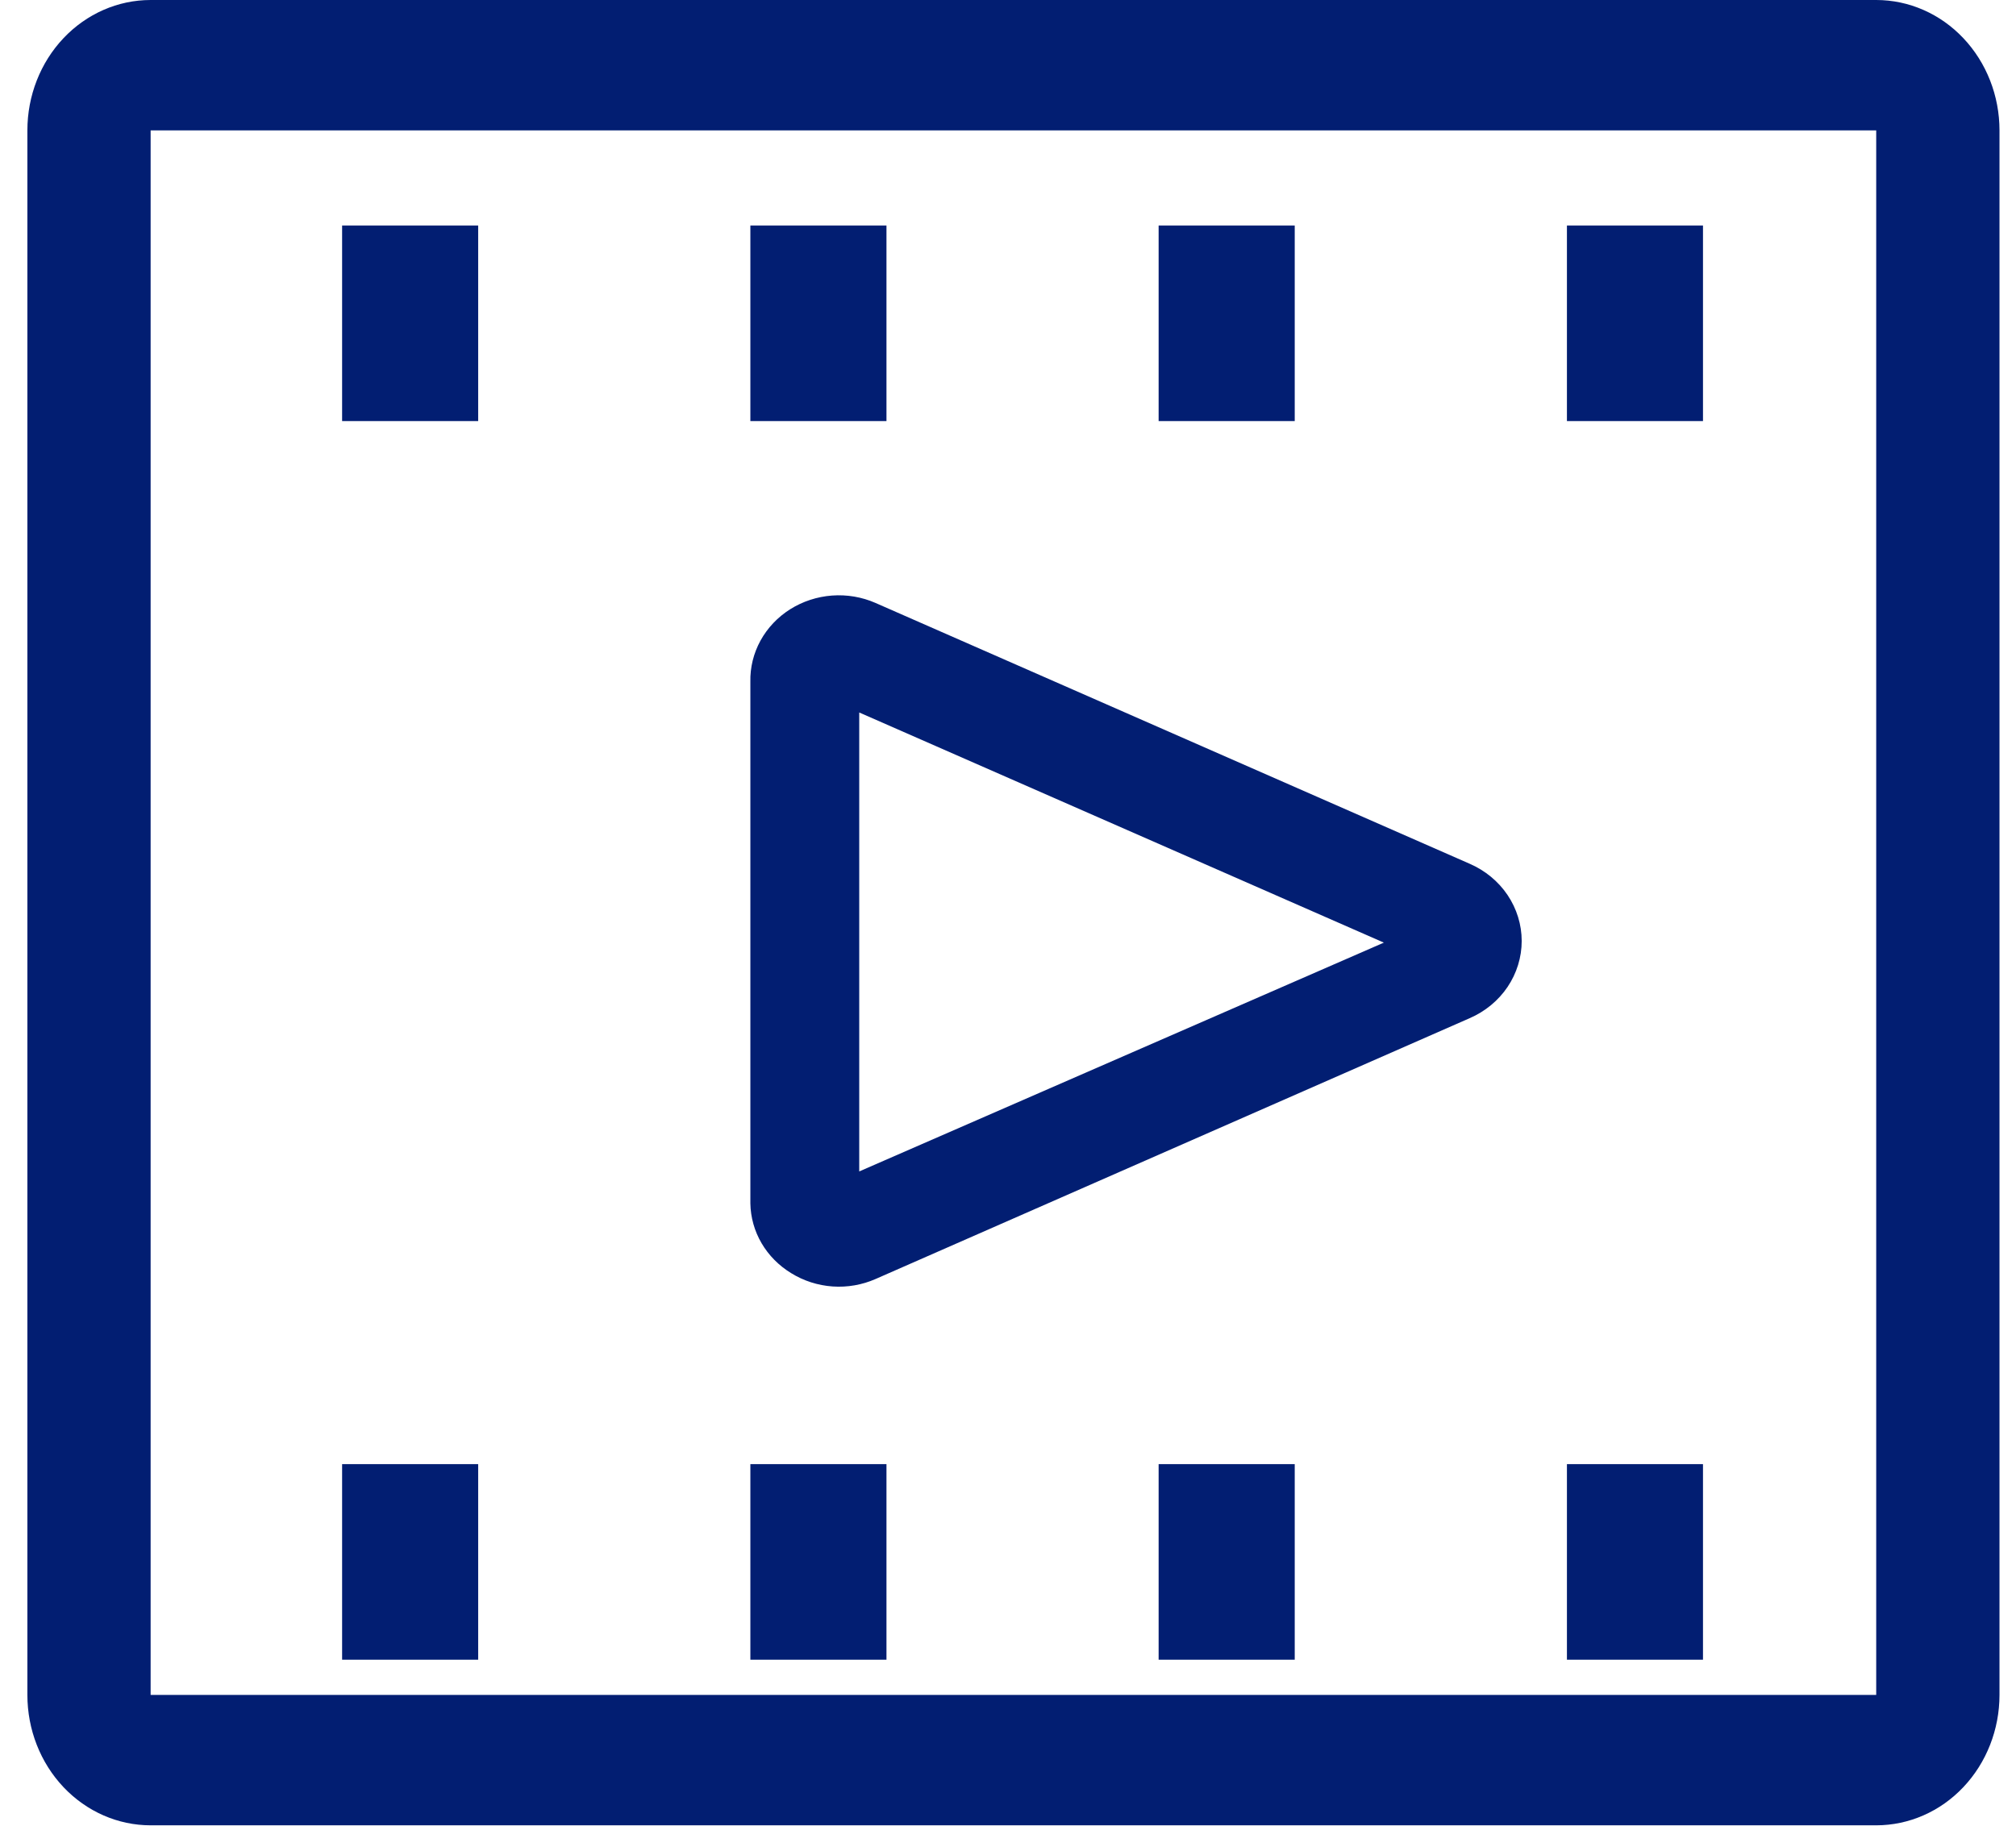
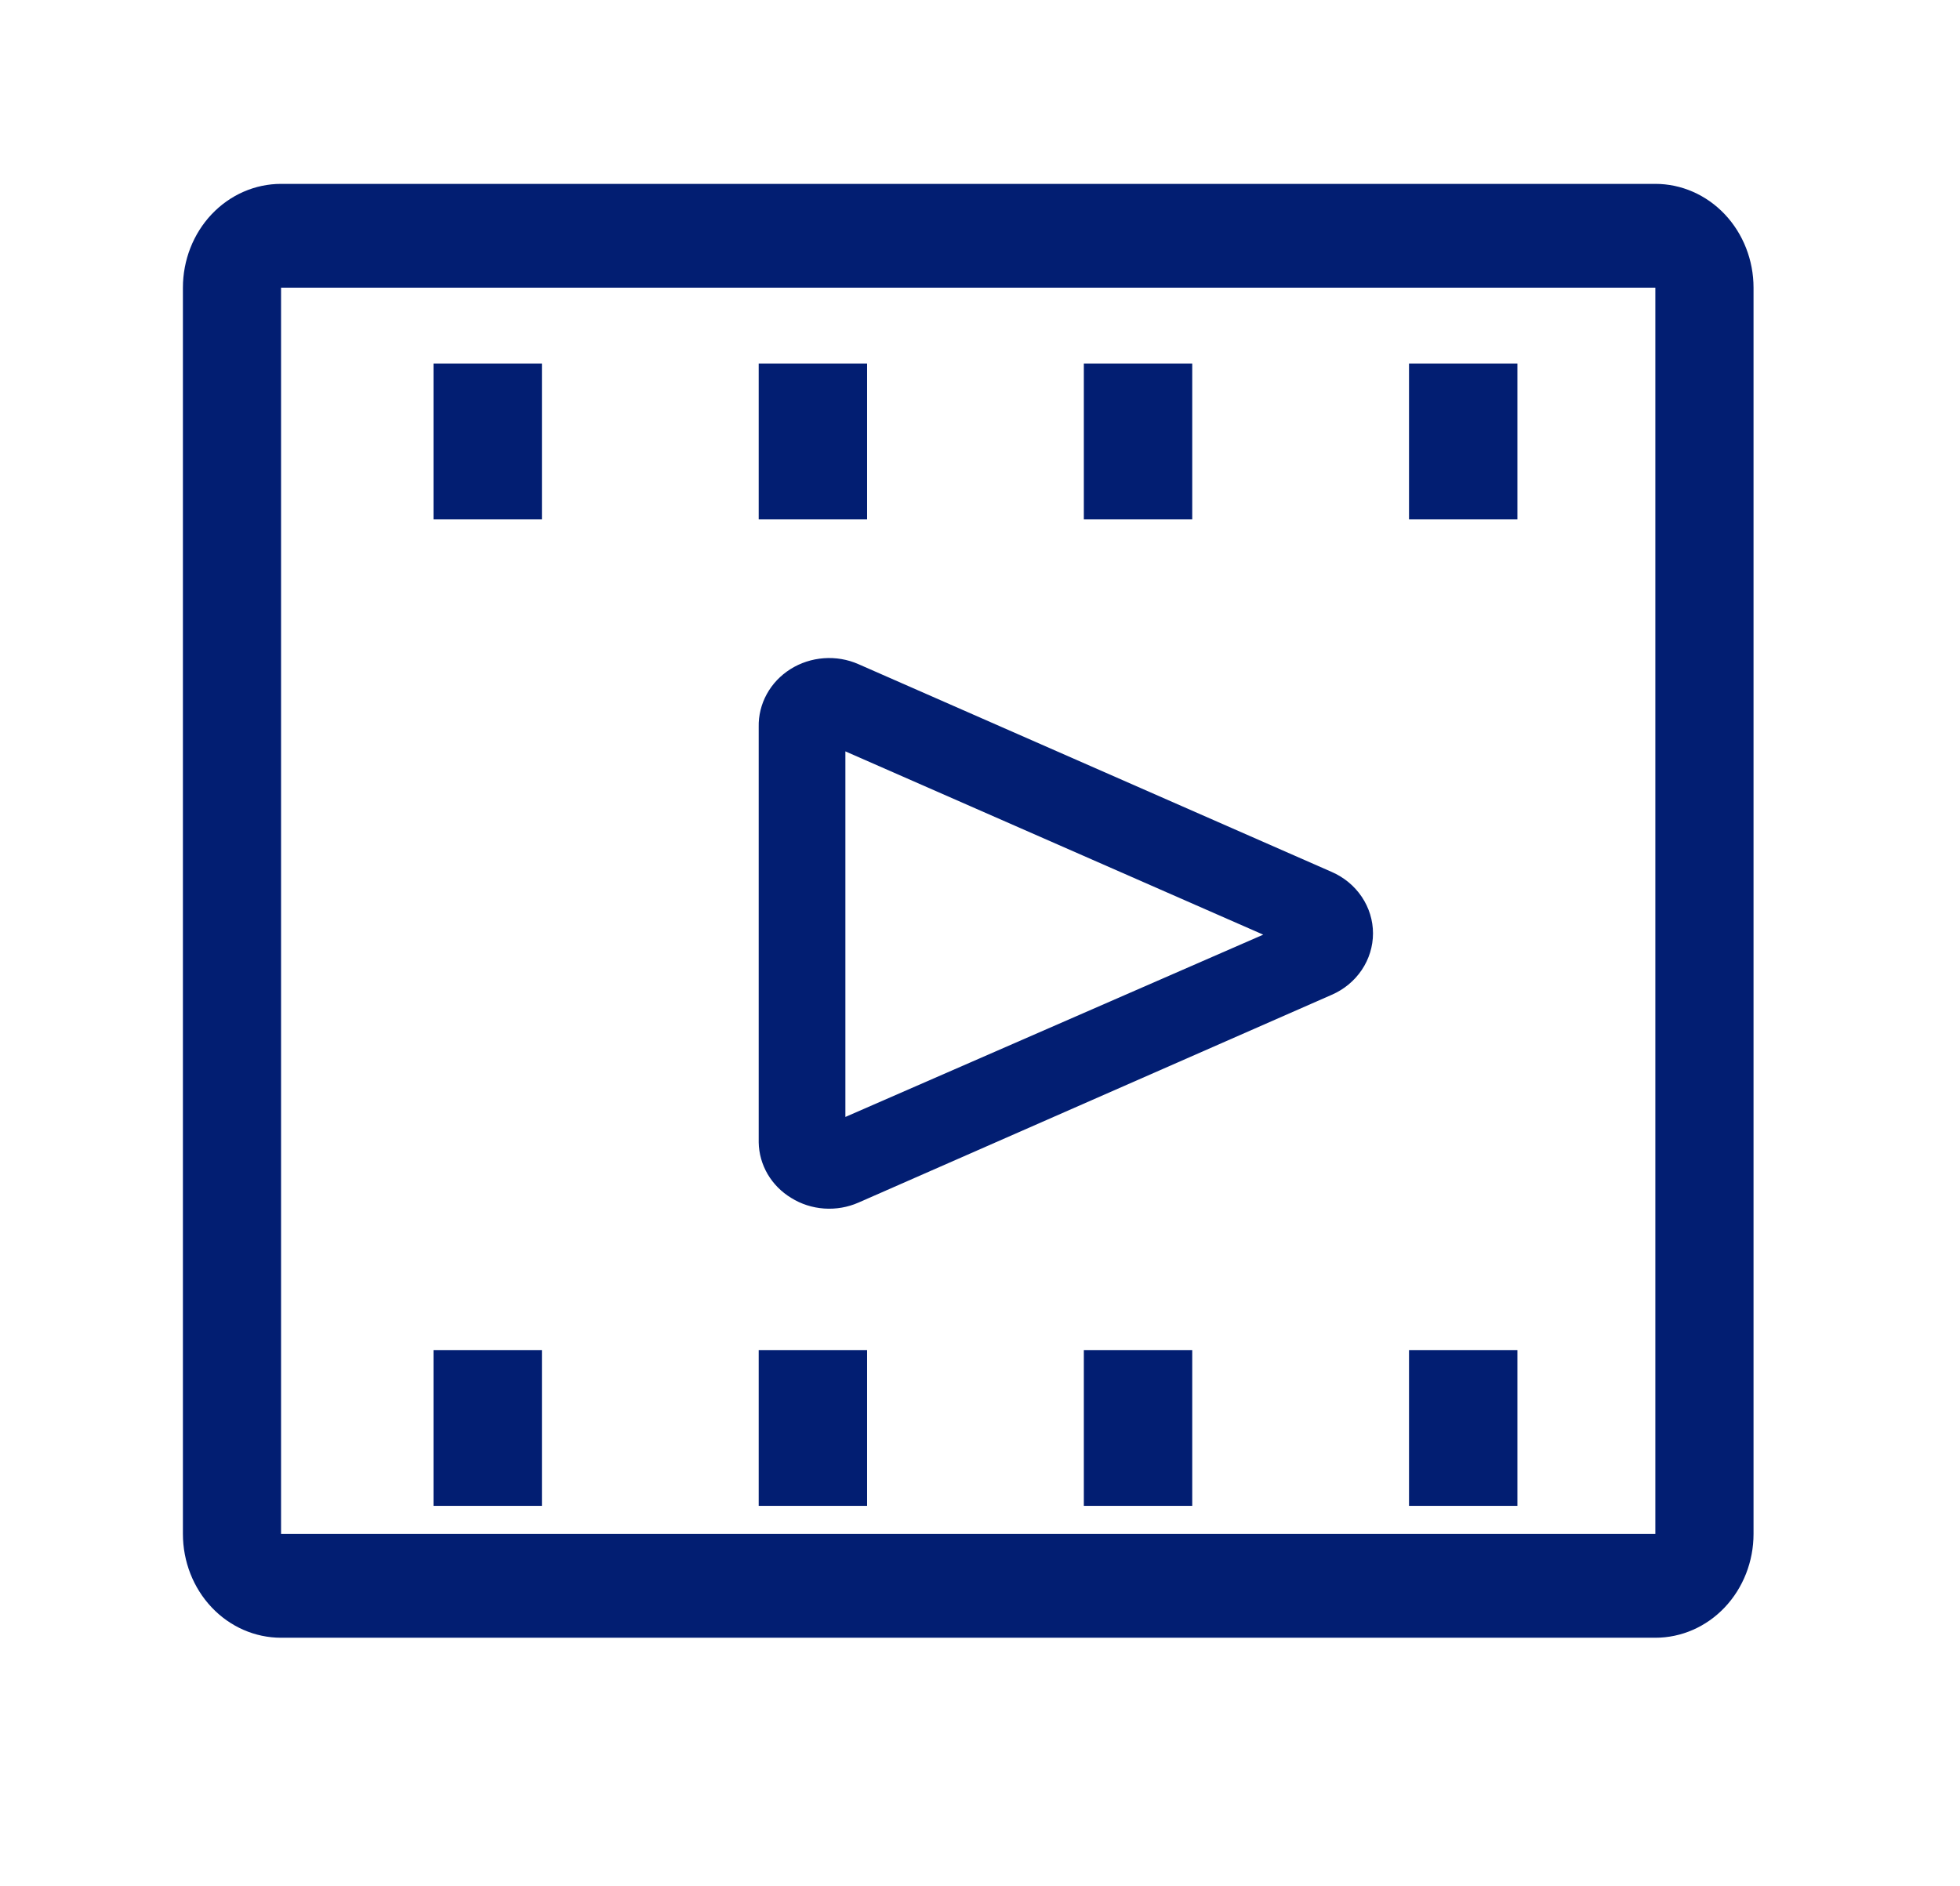
- <svg xmlns="http://www.w3.org/2000/svg" width="53" height="48" viewBox="0 0 53 48" fill="none">
-   <path d="M20.8 33.48C21.126 33.682 21.501 33.803 21.889 33.83C22.276 33.857 22.665 33.789 23.018 33.634L38.635 26.776C39.043 26.6 39.39 26.314 39.633 25.954C39.875 25.594 40.005 25.174 40.005 24.745C40.005 24.316 39.875 23.896 39.633 23.536C39.39 23.175 39.043 22.89 38.635 22.713L23.018 15.856C22.66 15.699 22.267 15.632 21.874 15.661C21.482 15.69 21.103 15.814 20.774 16.021C20.445 16.228 20.177 16.512 19.993 16.846C19.81 17.18 19.718 17.553 19.727 17.93V31.645C19.733 32.012 19.834 32.372 20.021 32.692C20.209 33.013 20.477 33.283 20.8 33.48ZM22.589 18.736L36.381 24.788L22.589 30.805V18.736Z" fill="#021E72" />
-   <path d="M8.994 5.93H12.571V11.073H8.994V5.93Z" fill="#021E72" />
-   <path d="M19.727 5.93H23.305V11.073H19.727V5.93Z" fill="#021E72" />
-   <path d="M30.46 5.93H34.038V11.073H30.46V5.93Z" fill="#021E72" />
-   <path d="M41.194 5.93H44.771V11.073H41.194V5.93Z" fill="#021E72" />
-   <path d="M8.994 38.502H12.571V43.645H8.994V38.502Z" fill="#021E72" />
-   <path d="M19.727 38.502H23.305V43.645H19.727V38.502Z" fill="#021E72" />
-   <path d="M30.46 38.502H34.038V43.645H30.46V38.502Z" fill="#021E72" />
-   <path d="M41.194 38.502H44.771V43.645H41.194V38.502Z" fill="#021E72" />
-   <path d="M49.325 0H3.96C3.101 0 2.277 0.361 1.669 1.004C1.061 1.647 0.72 2.519 0.72 3.429V44.571C0.72 45.481 1.061 46.353 1.669 46.996C2.277 47.639 3.101 48 3.96 48H49.325C50.184 48 51.009 47.639 51.616 46.996C52.224 46.353 52.566 45.481 52.566 44.571V3.429C52.566 2.519 52.224 1.647 51.616 1.004C51.009 0.361 50.184 0 49.325 0ZM3.96 44.571V3.429H49.325V44.571H3.96Z" fill="#021E72" />
+ <svg xmlns="http://www.w3.org/2000/svg" width="53" height="51" viewBox="0 0 53 51" fill="none">
+   <path d="M21.395 32.398C21.662 32.565 21.969 32.663 22.287 32.685C22.604 32.707 22.923 32.652 23.212 32.525L36.005 26.907C36.34 26.763 36.623 26.529 36.822 26.234C37.021 25.939 37.127 25.595 37.127 25.243C37.127 24.892 37.021 24.548 36.822 24.253C36.623 23.957 36.34 23.724 36.005 23.579L23.212 17.962C22.919 17.833 22.596 17.778 22.275 17.802C21.953 17.826 21.643 17.927 21.374 18.097C21.104 18.267 20.884 18.499 20.734 18.773C20.584 19.046 20.509 19.352 20.516 19.661V30.896C20.521 31.197 20.604 31.491 20.757 31.754C20.911 32.016 21.13 32.238 21.395 32.398V32.398ZM22.86 20.321L34.159 25.278L22.86 30.208V20.321Z" fill="#021E72" />
+   <path d="M11.723 9.831H14.654V14.044H11.723V9.831Z" fill="#021E72" />
+   <path d="M20.516 9.831H23.447V14.044H20.516V9.831Z" fill="#021E72" />
+   <path d="M29.308 9.831H32.239V14.044H29.308V9.831Z" fill="#021E72" />
+   <path d="M38.101 9.831H41.032V14.044H38.101V9.831Z" fill="#021E72" />
+   <path d="M11.723 36.513H14.654V40.726H11.723V36.513Z" fill="#021E72" />
+   <path d="M20.516 36.513H23.447V40.726H20.516V36.513Z" fill="#021E72" />
+   <path d="M29.308 36.513H32.239V40.726H29.308V36.513Z" fill="#021E72" />
+   <path d="M38.101 36.513H41.032V40.726H38.101V36.513Z" fill="#021E72" />
+   <path d="M44.762 4.973H7.6C6.896 4.973 6.221 5.269 5.723 5.795C5.225 6.322 4.946 7.037 4.946 7.781V41.485C4.946 42.23 5.225 42.944 5.723 43.471C6.221 43.998 6.896 44.293 7.6 44.293H44.762C45.466 44.293 46.141 43.998 46.639 43.471C47.137 42.944 47.417 42.23 47.417 41.485V7.781C47.417 7.037 47.137 6.322 46.639 5.795C46.141 5.269 45.466 4.973 44.762 4.973V4.973ZM7.6 41.485V7.781H44.762V41.485H7.6Z" fill="#021E72" />
</svg>
